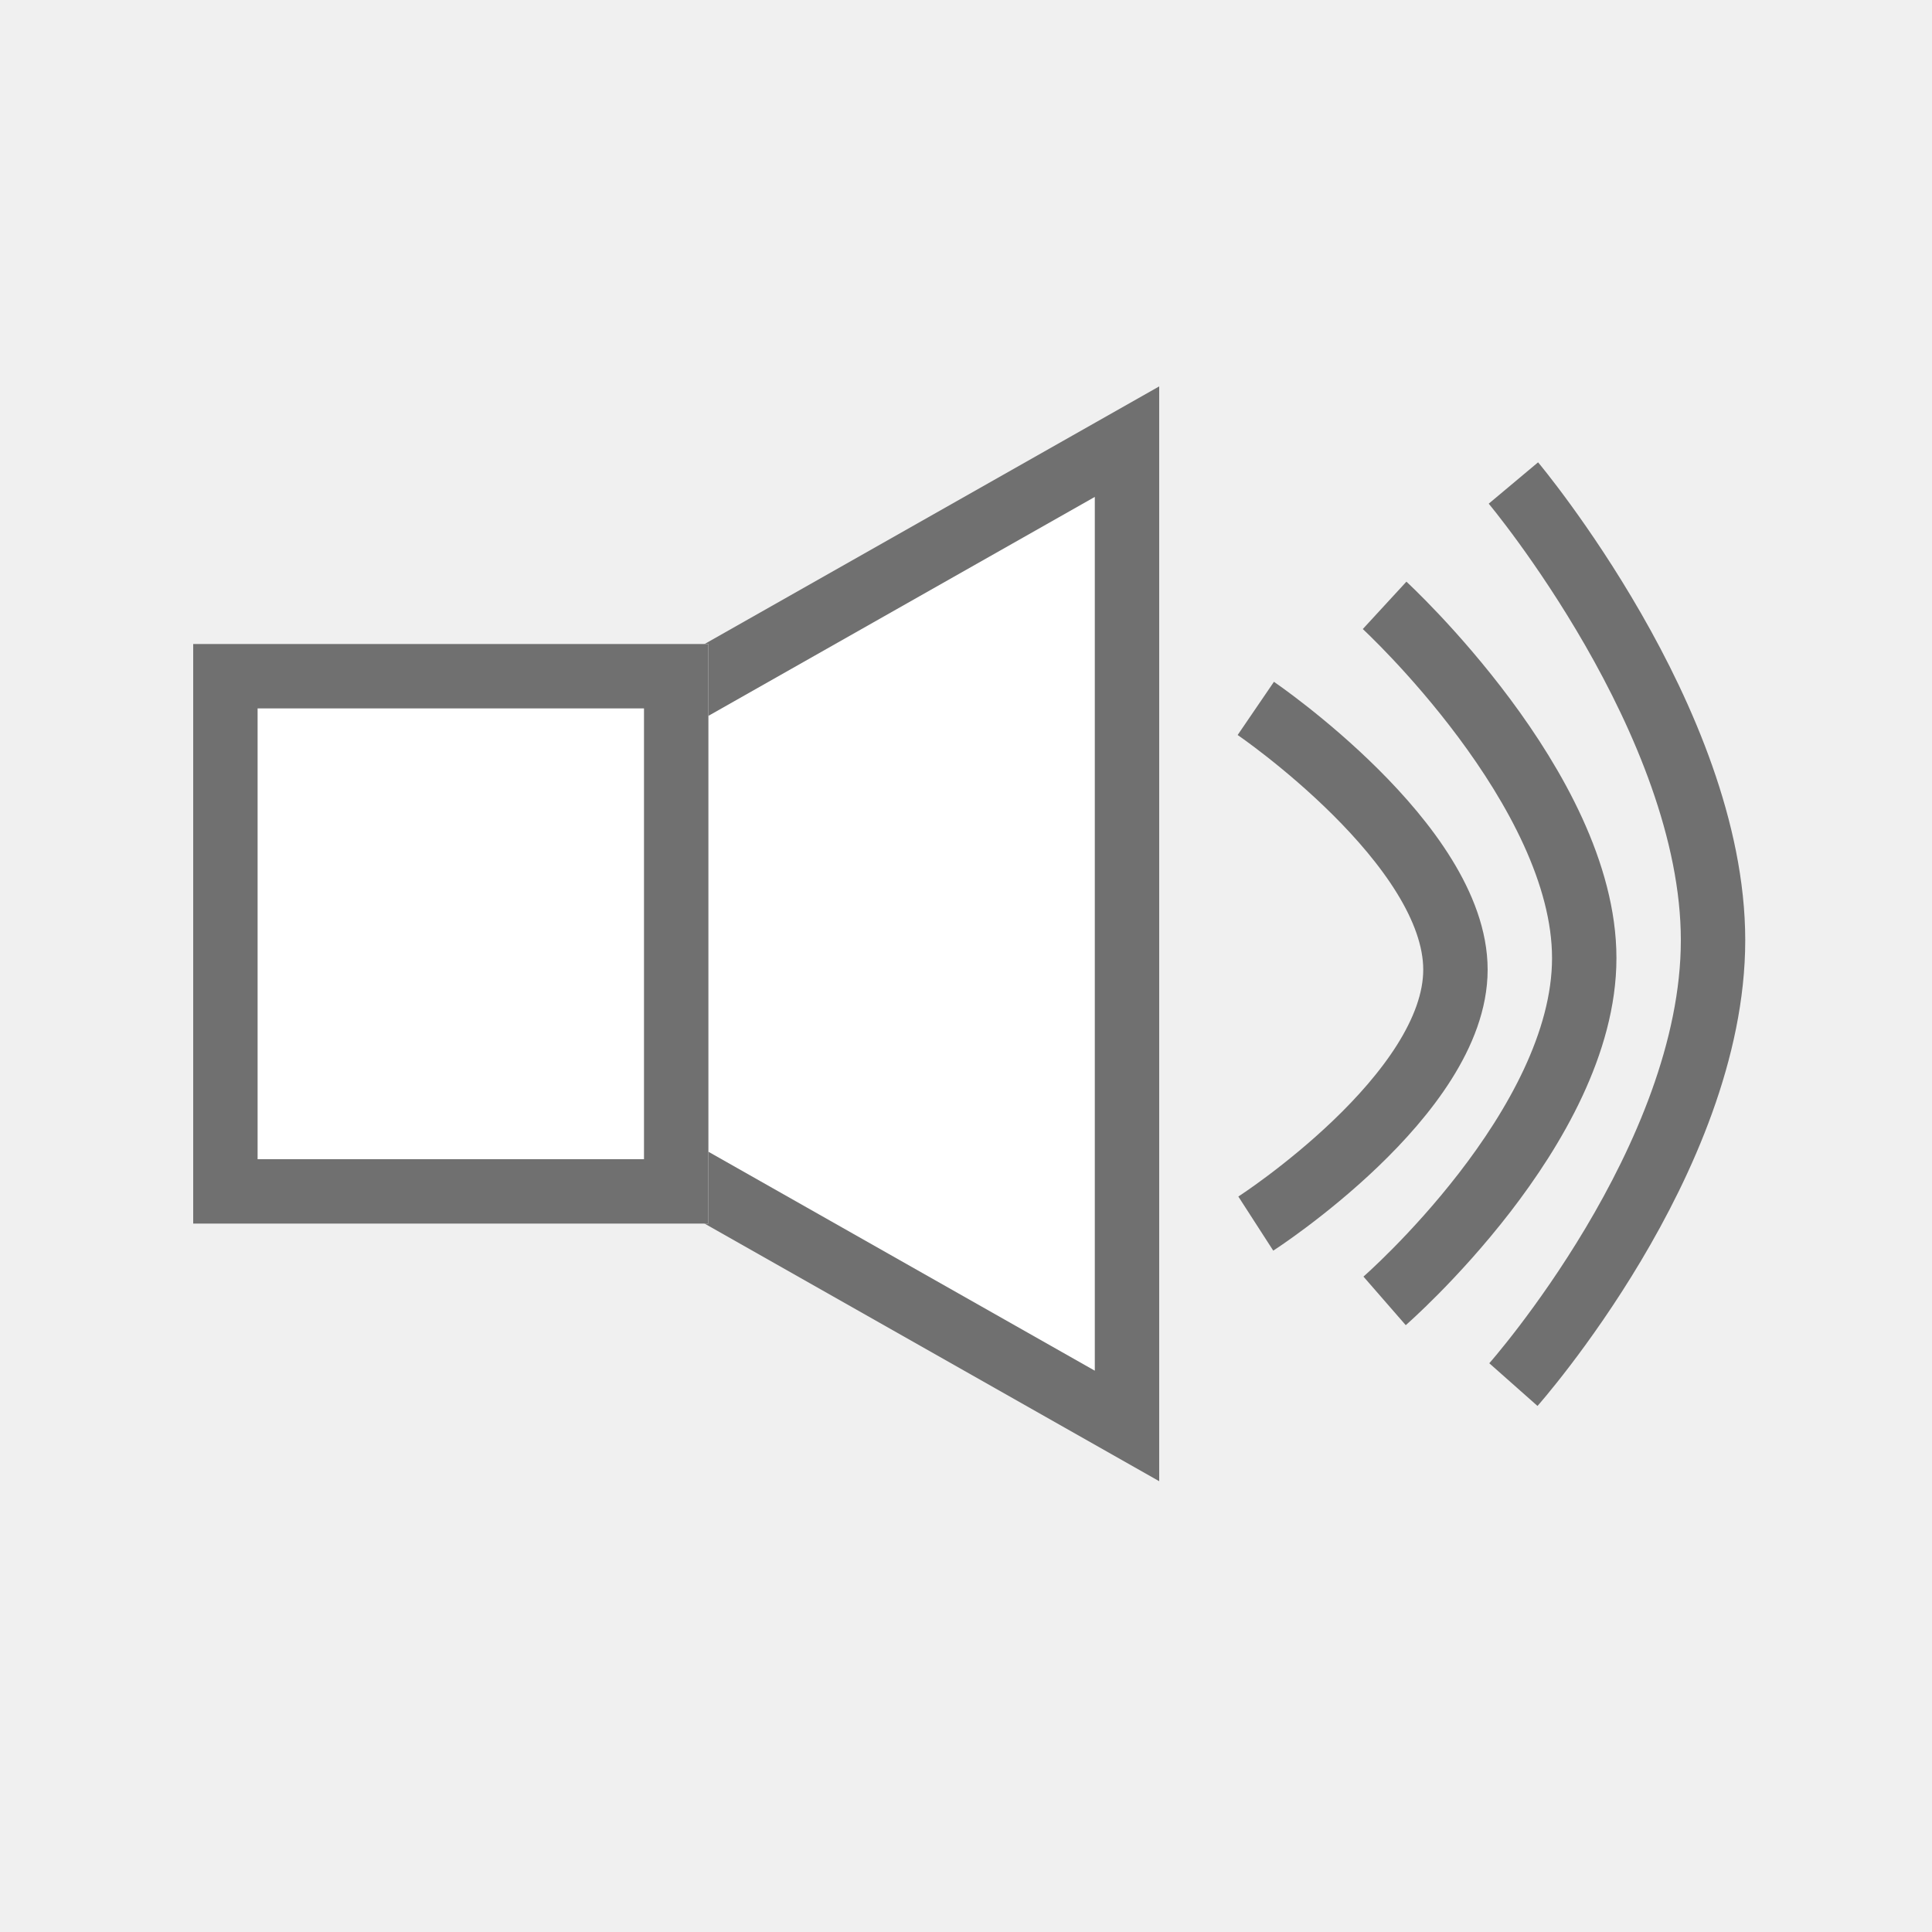
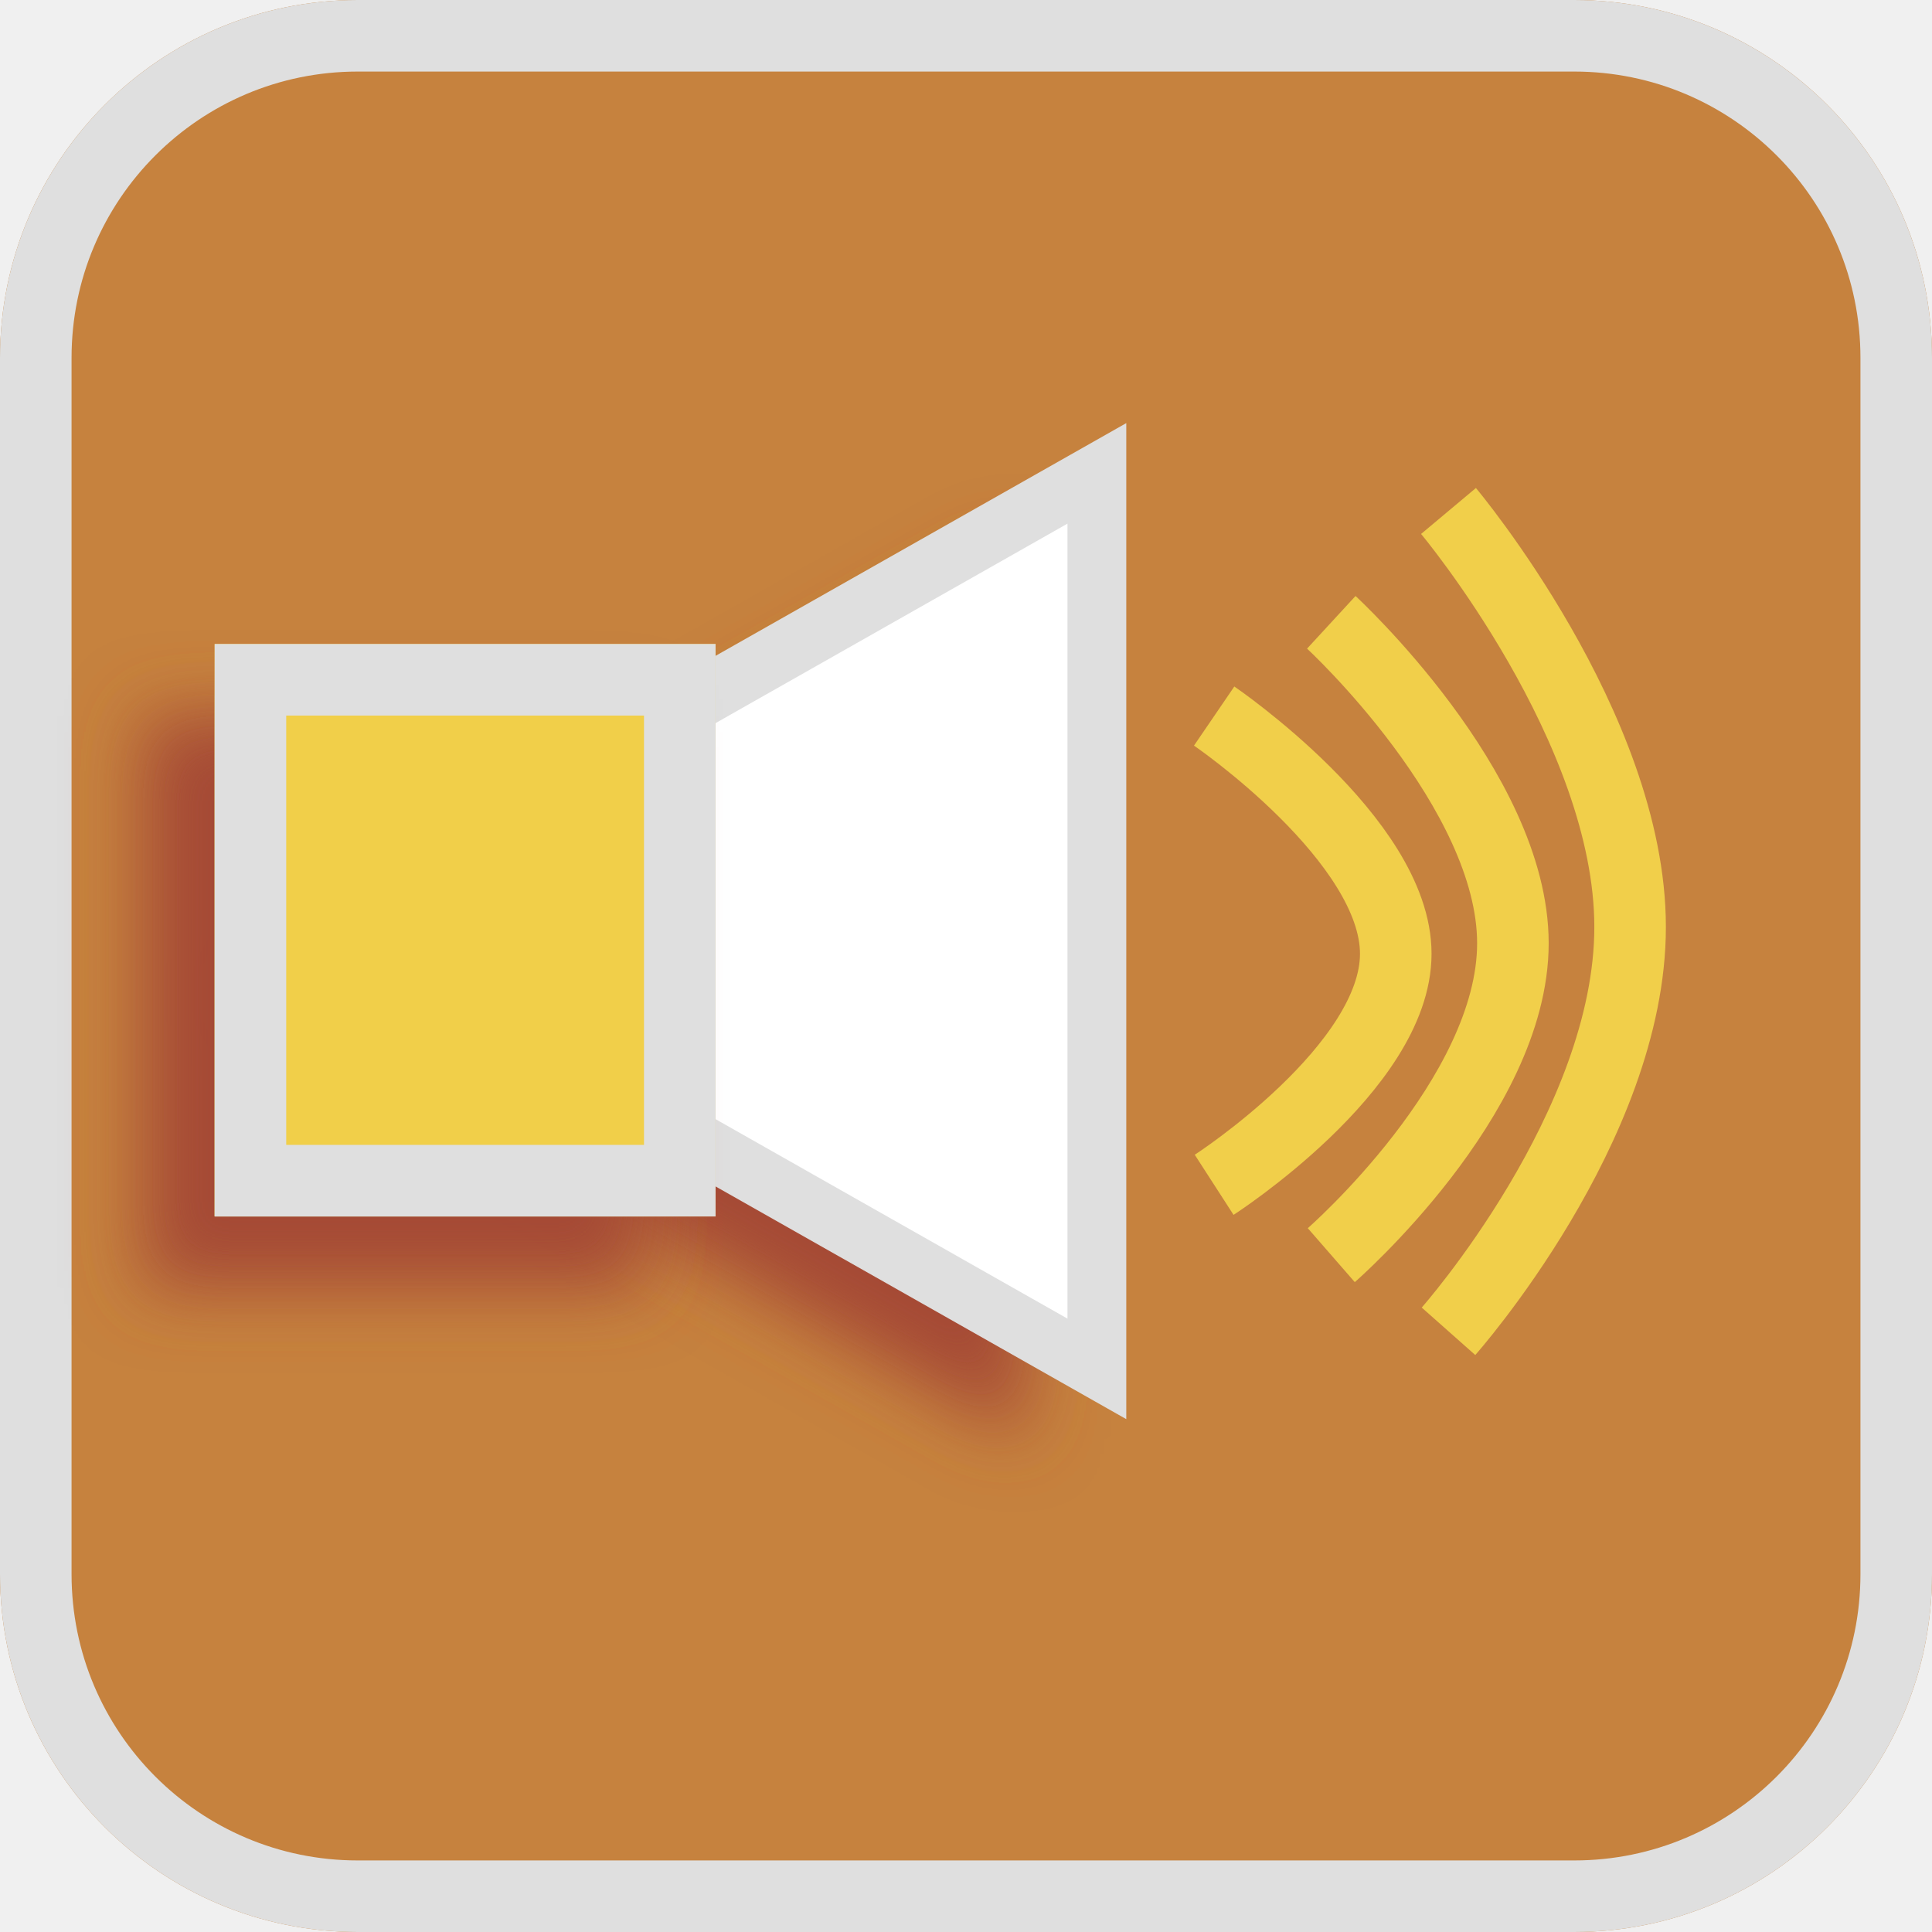
- <svg xmlns="http://www.w3.org/2000/svg" width="30" height="30" viewBox="0 0 30 30">
-   <g transform="translate(-191 -152)">
-     <g transform="translate(194 175) rotate(-90)" fill="#fff">
-       <path d="M 16.142 14.5 L 0.858 14.5 L 8.5 1.014 L 16.142 14.5 Z" stroke="none" />
-       <path d="M 8.5 2.028 L 1.716 14 L 15.284 14 L 8.5 2.028 M 8.5 0 L 17 15 L 0 15 L 8.5 0 Z" stroke="none" fill="#707070" />
+ <svg xmlns="http://www.w3.org/2000/svg" width="27" height="27" viewBox="0 0 27 27">
+   <defs>
+     <filter id="a" x="1.787" y="6.116" width="14.043" height="15.515" filterUnits="userSpaceOnUse">
+       <feOffset dx="-1" dy="1" input="SourceAlpha" />
+       <feGaussianBlur stdDeviation="0.5" result="b" />
+       <feFlood flood-color="#a54835" />
+       <feComposite operator="in" in2="b" />
+       <feComposite in="SourceGraphic" />
+     </filter>
+     <filter id="c" x="0.5" y="8.5" width="10" height="11" filterUnits="userSpaceOnUse">
+       <feOffset dx="-1" dy="1" input="SourceAlpha" />
+       <feGaussianBlur stdDeviation="0.5" result="d" />
+       <feFlood flood-color="#a54835" />
+       <feComposite operator="in" in2="d" />
+       <feComposite in="SourceGraphic" />
+     </filter>
+   </defs>
+   <g transform="translate(-229.547 -19.665)">
+     <g transform="translate(229.547 19.665)" fill="#c6823e" stroke="#dfdfdf" stroke-width="1">
+       <rect width="27" height="27" rx="5" stroke="none" />
+       <rect x="0.5" y="0.5" width="26" height="26" rx="4.5" fill="none" />
    </g>
-     <g transform="translate(194 162)" fill="#fff" stroke="#707070" stroke-width="1">
-       <rect width="8" height="9" stroke="none" />
-       <rect x="0.5" y="0.5" width="7" height="8" fill="none" />
+     <g transform="translate(39.547 -131.335)">
+       <g transform="translate(193.457 170.833) rotate(-90)">
+         <g transform="matrix(0, 1, -1, 0, 19.83, -3.46)" filter="url(#a)">
+           <path d="M12.515,11.043H0L6.258,0Z" transform="translate(4.29 19.13) rotate(-90)" fill="#fff" />
+         </g>
+         <path d="M6.96,1.661l-5.555,9.8h11.11L6.96,1.661M6.96,0l6.96,12.283H0Z" fill="#dfdfdf" />
+       </g>
+       <g transform="matrix(1, 0, 0, 1, 190, 151)" filter="url(#c)">
+         <g transform="translate(3 9)" fill="#f1cf4a" stroke="#dfdfdf" stroke-width="1">
+           <rect width="7" height="8" stroke="none" />
+           <rect x="0.5" y="0.5" width="6" height="7" fill="none" />
+         </g>
+       </g>
+       <path d="M0,11.464S2.538,8.6,2.538,5.814,0,0,0,0" transform="translate(210.243 158.141)" fill="none" stroke="#f1cf4a" stroke-width="1" />
+       <path d="M0,8.844S2.538,6.633,2.538,4.485,0,0,0,0" transform="translate(208.605 159.697)" fill="none" stroke="#f1cf4a" stroke-width="1" />
+       <path d="M0,6.551S2.538,4.913,2.538,3.322,0,0,0,0" transform="translate(206.968 161.007)" fill="none" stroke="#f1cf4a" stroke-width="1" />
+       <rect width="25" height="25" transform="translate(191 152)" fill="none" />
    </g>
-     <path d="M0,14s3.1-3.5,3.1-6.9S0,0,0,0" transform="translate(214.5 159.5)" fill="none" stroke="#707070" stroke-width="1" />
-     <path d="M0,10.8S3.1,8.1,3.1,5.477,0,0,0,0" transform="translate(212.5 161.4)" fill="none" stroke="#707070" stroke-width="1" />
-     <path d="M0,8S3.1,6,3.1,4.057,0,0,0,0" transform="translate(210.5 163)" fill="none" stroke="#707070" stroke-width="1" />
-     <rect width="30" height="30" transform="translate(191 152)" fill="none" />
  </g>
</svg>
